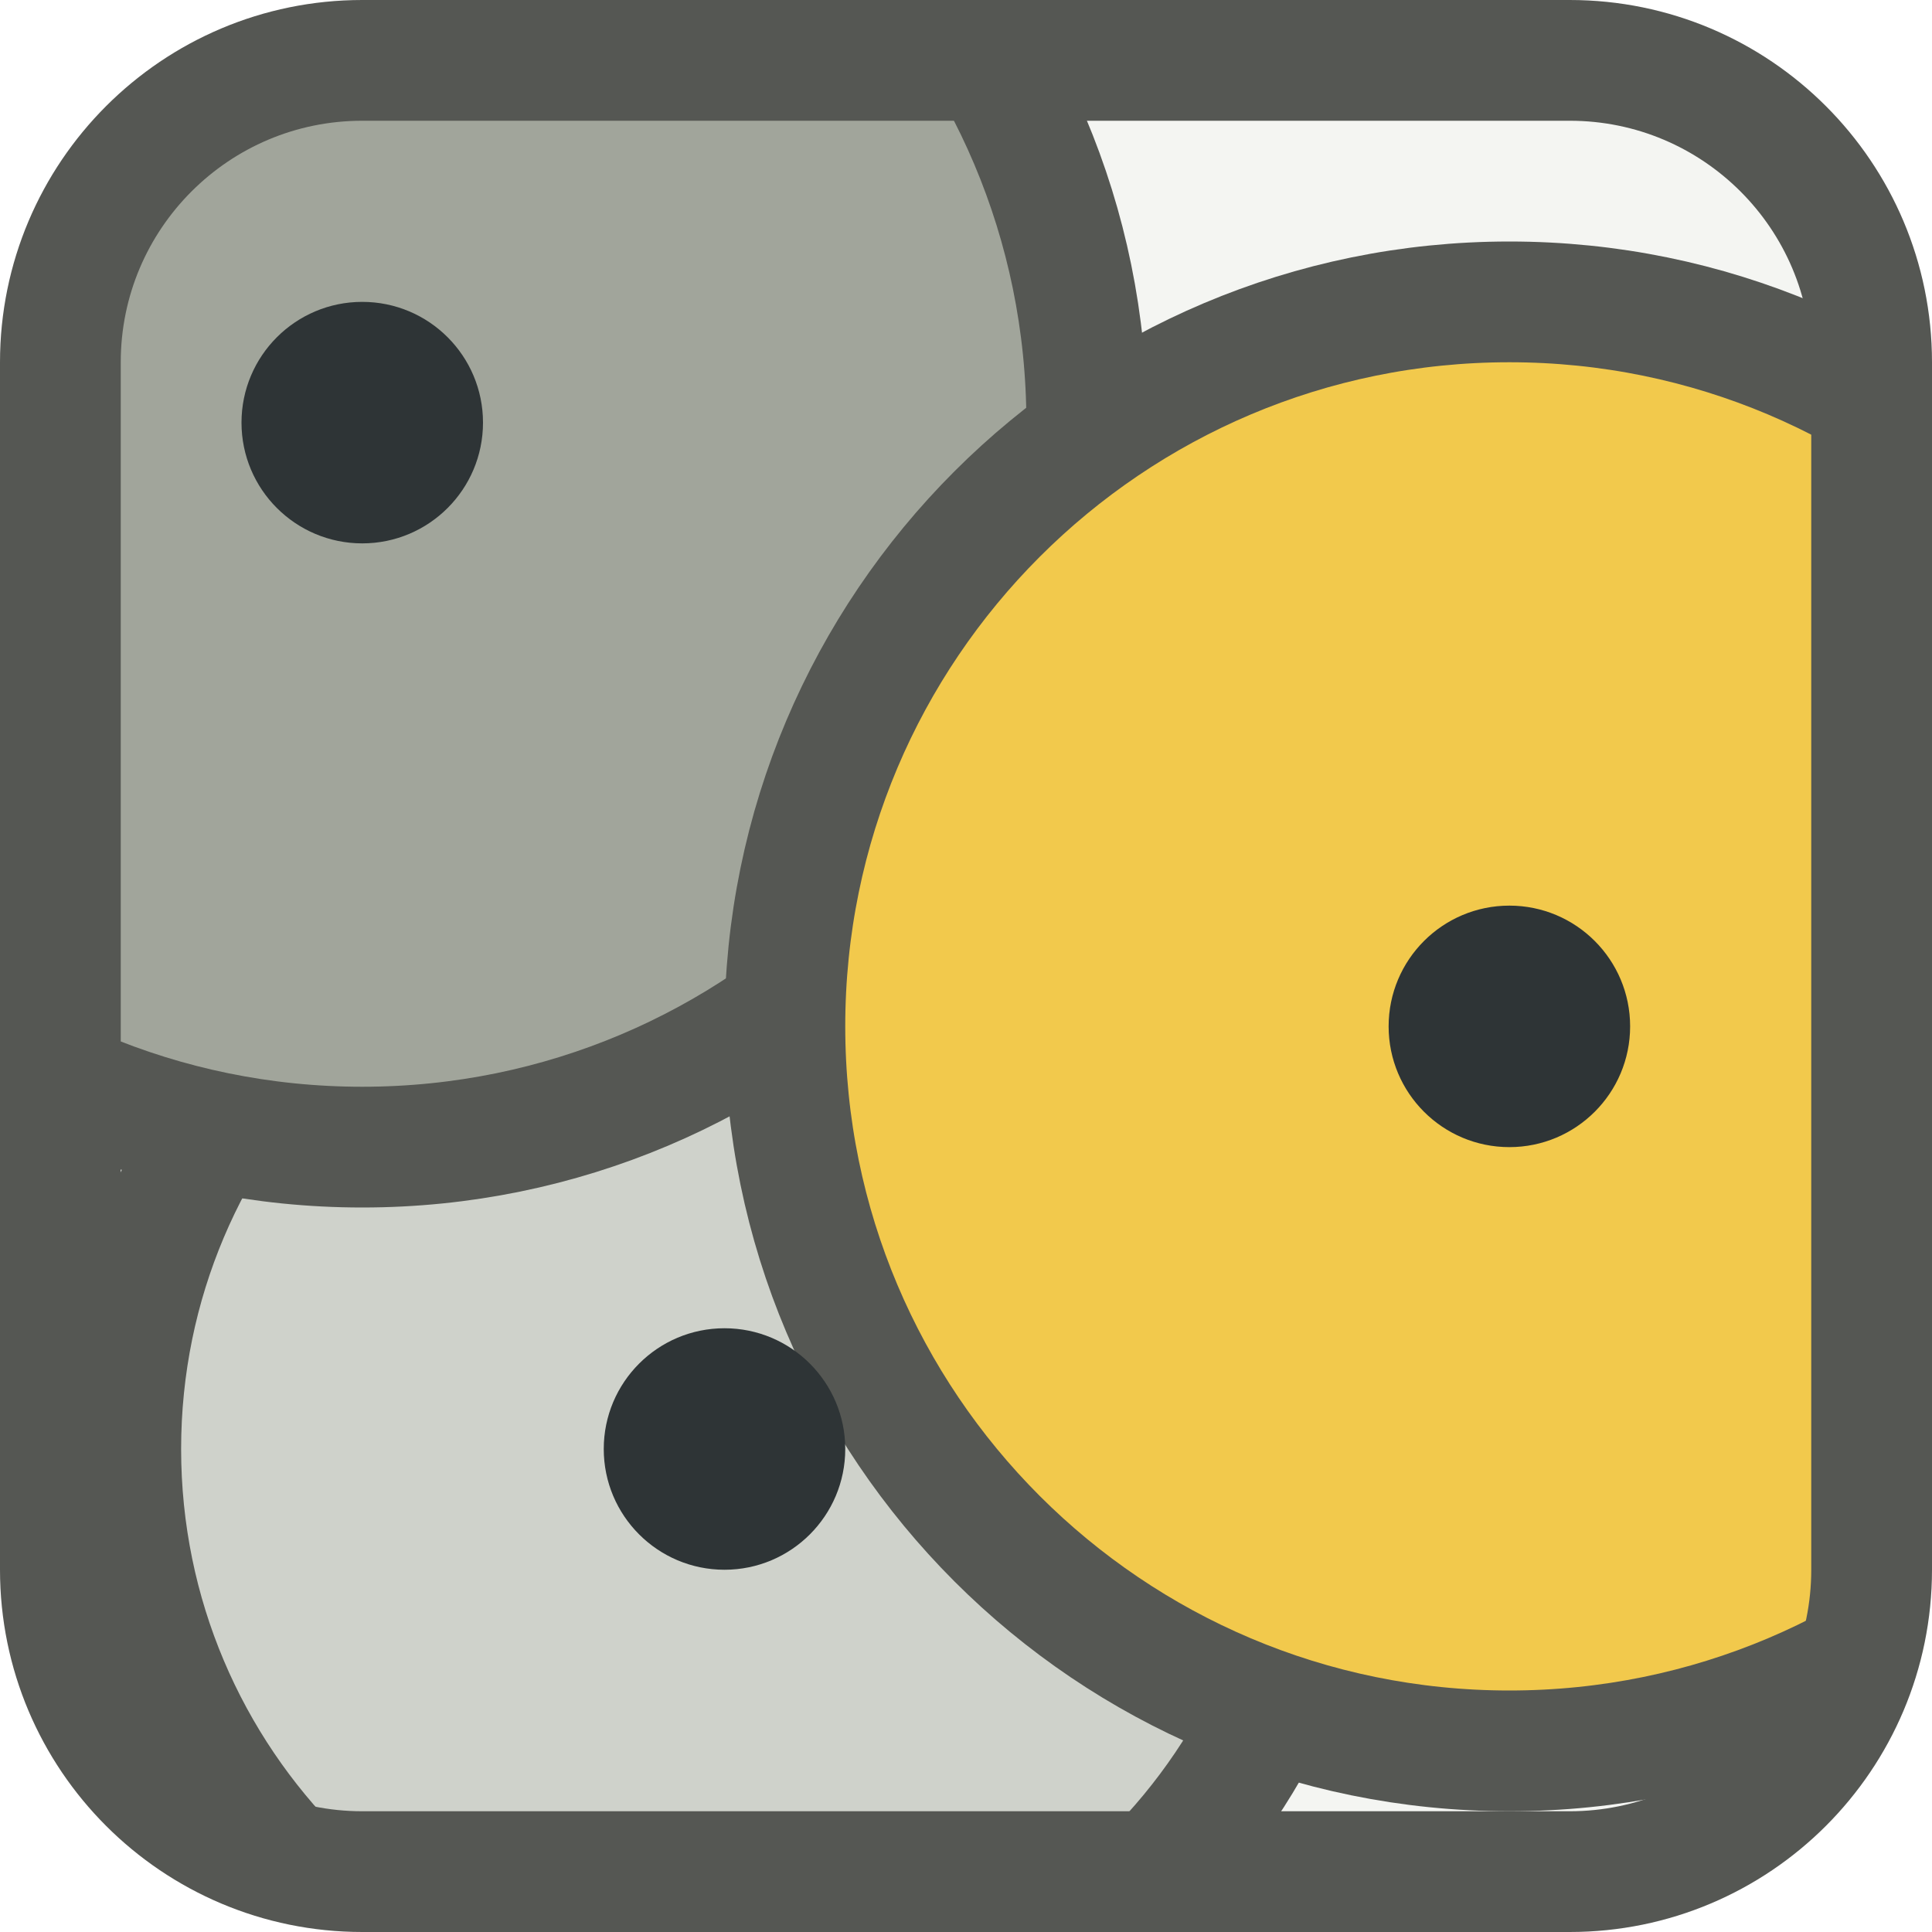
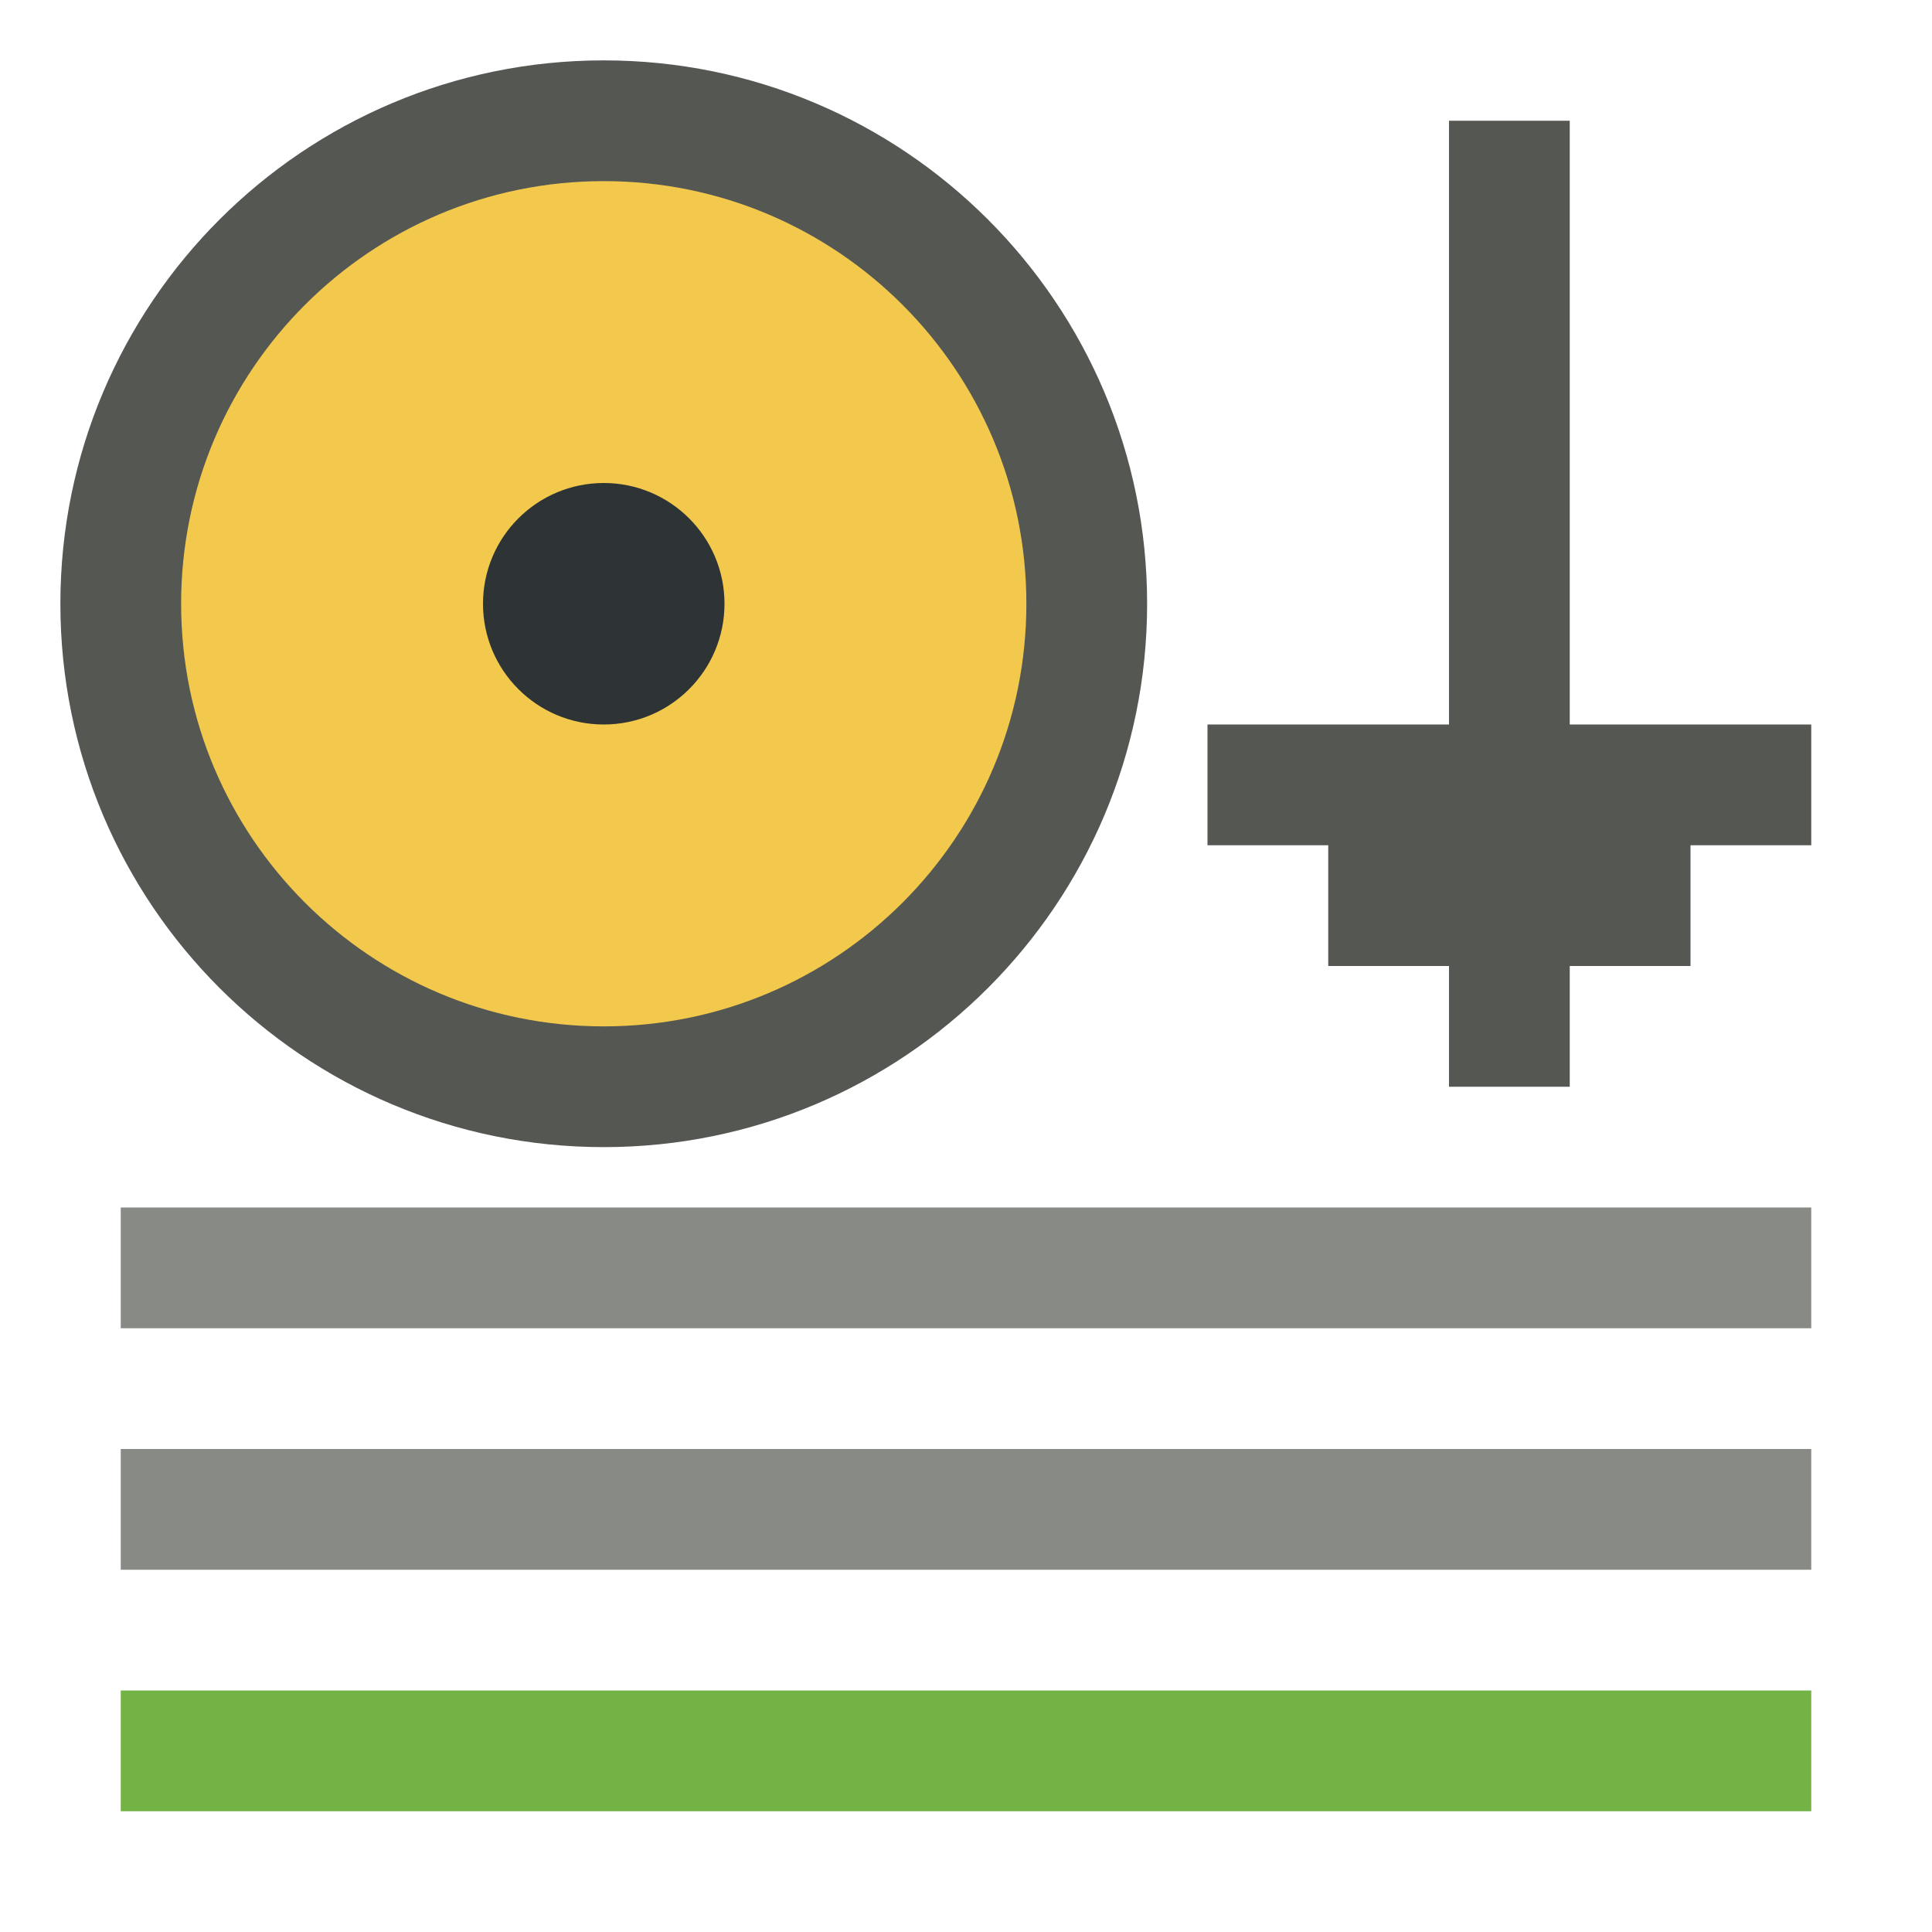
<svg xmlns="http://www.w3.org/2000/svg" version="1.1" viewBox="0 0 16 16">
-   <defs>
-     <clipPath id="c">
-       <rect x="0.5" y="0.5" width="15" height="15" rx="2.5" />
-     </clipPath>
-   </defs>
-   <g clip-path="url(#c)">
-     <rect width="16" height="16" fill="#F4F5F2" />
-     <g stroke="#555753" stroke-width="1">
-       <circle cx="6" cy="12" r="5" fill="#CFD2CB" />
-       <circle cx="3" cy="3.5" r="6" fill="#A1A59B" />
-       <circle cx="12.5" cy="8.5" r="6" fill="#F2C94C" />
-     </g>
-     <g fill="#2E3436">
-       <circle cx="6" cy="12" r="1" />
-       <circle cx="3" cy="3.5" r="1" />
-       <circle cx="12.5" cy="8.5" r="1" />
-     </g>
-   </g>
-   <rect x="0.5" y="0.5" width="15" height="15" rx="2.5" fill="none" stroke="#555753" stroke-width="1" />
+   <circle cx="5" cy="5" r="4" fill="#F2C94C" stroke="#555753" stroke-width="1" />
+   <circle cx="5" cy="5" r="1" fill="#2E3436" />
+   <rect x="12" y="1" width="1" height="6" fill="#555753" />
+   <path d="M10 6h5v1h-1v1h-1v1h-1v-1h-1v-1h-1z" fill="#555753" />
+   <rect x="1" y="10" width="14" height="1" fill="#888A85" />
+   <rect x="1" y="12" width="14" height="1" fill="#888A85" />
+   <rect x="1" y="14" width="14" height="1" fill="#73B345" />
</svg>
